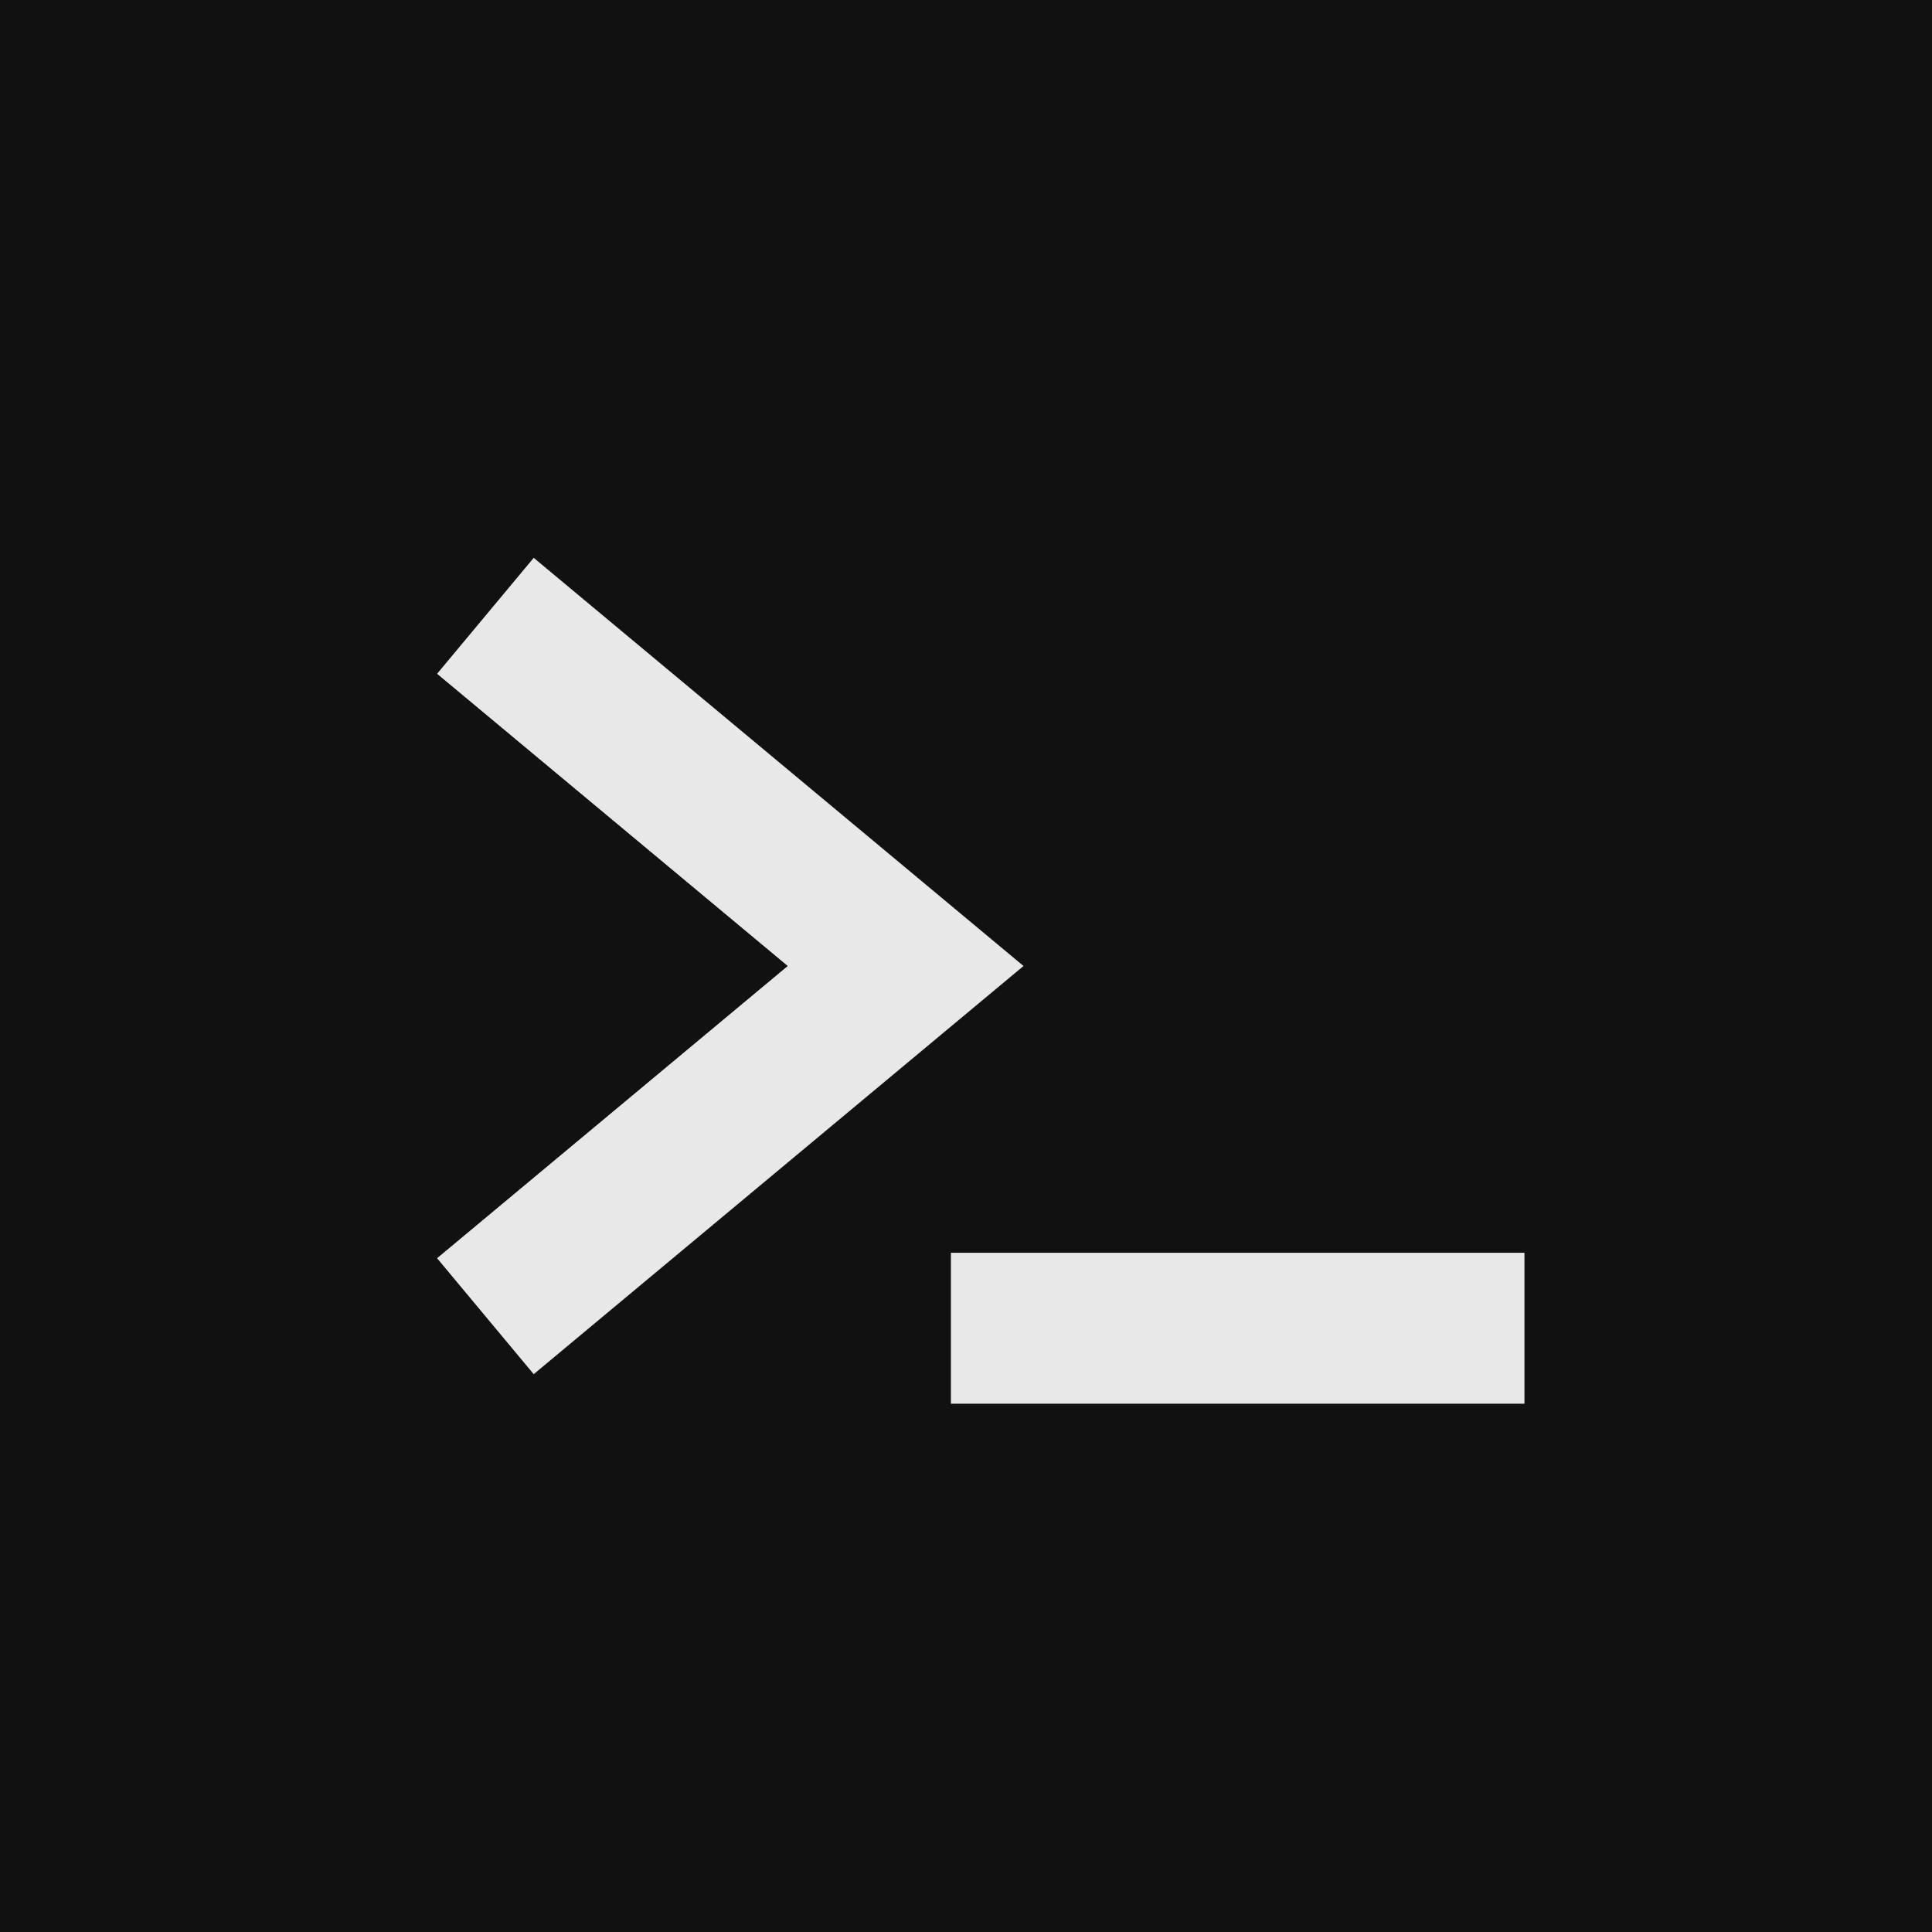
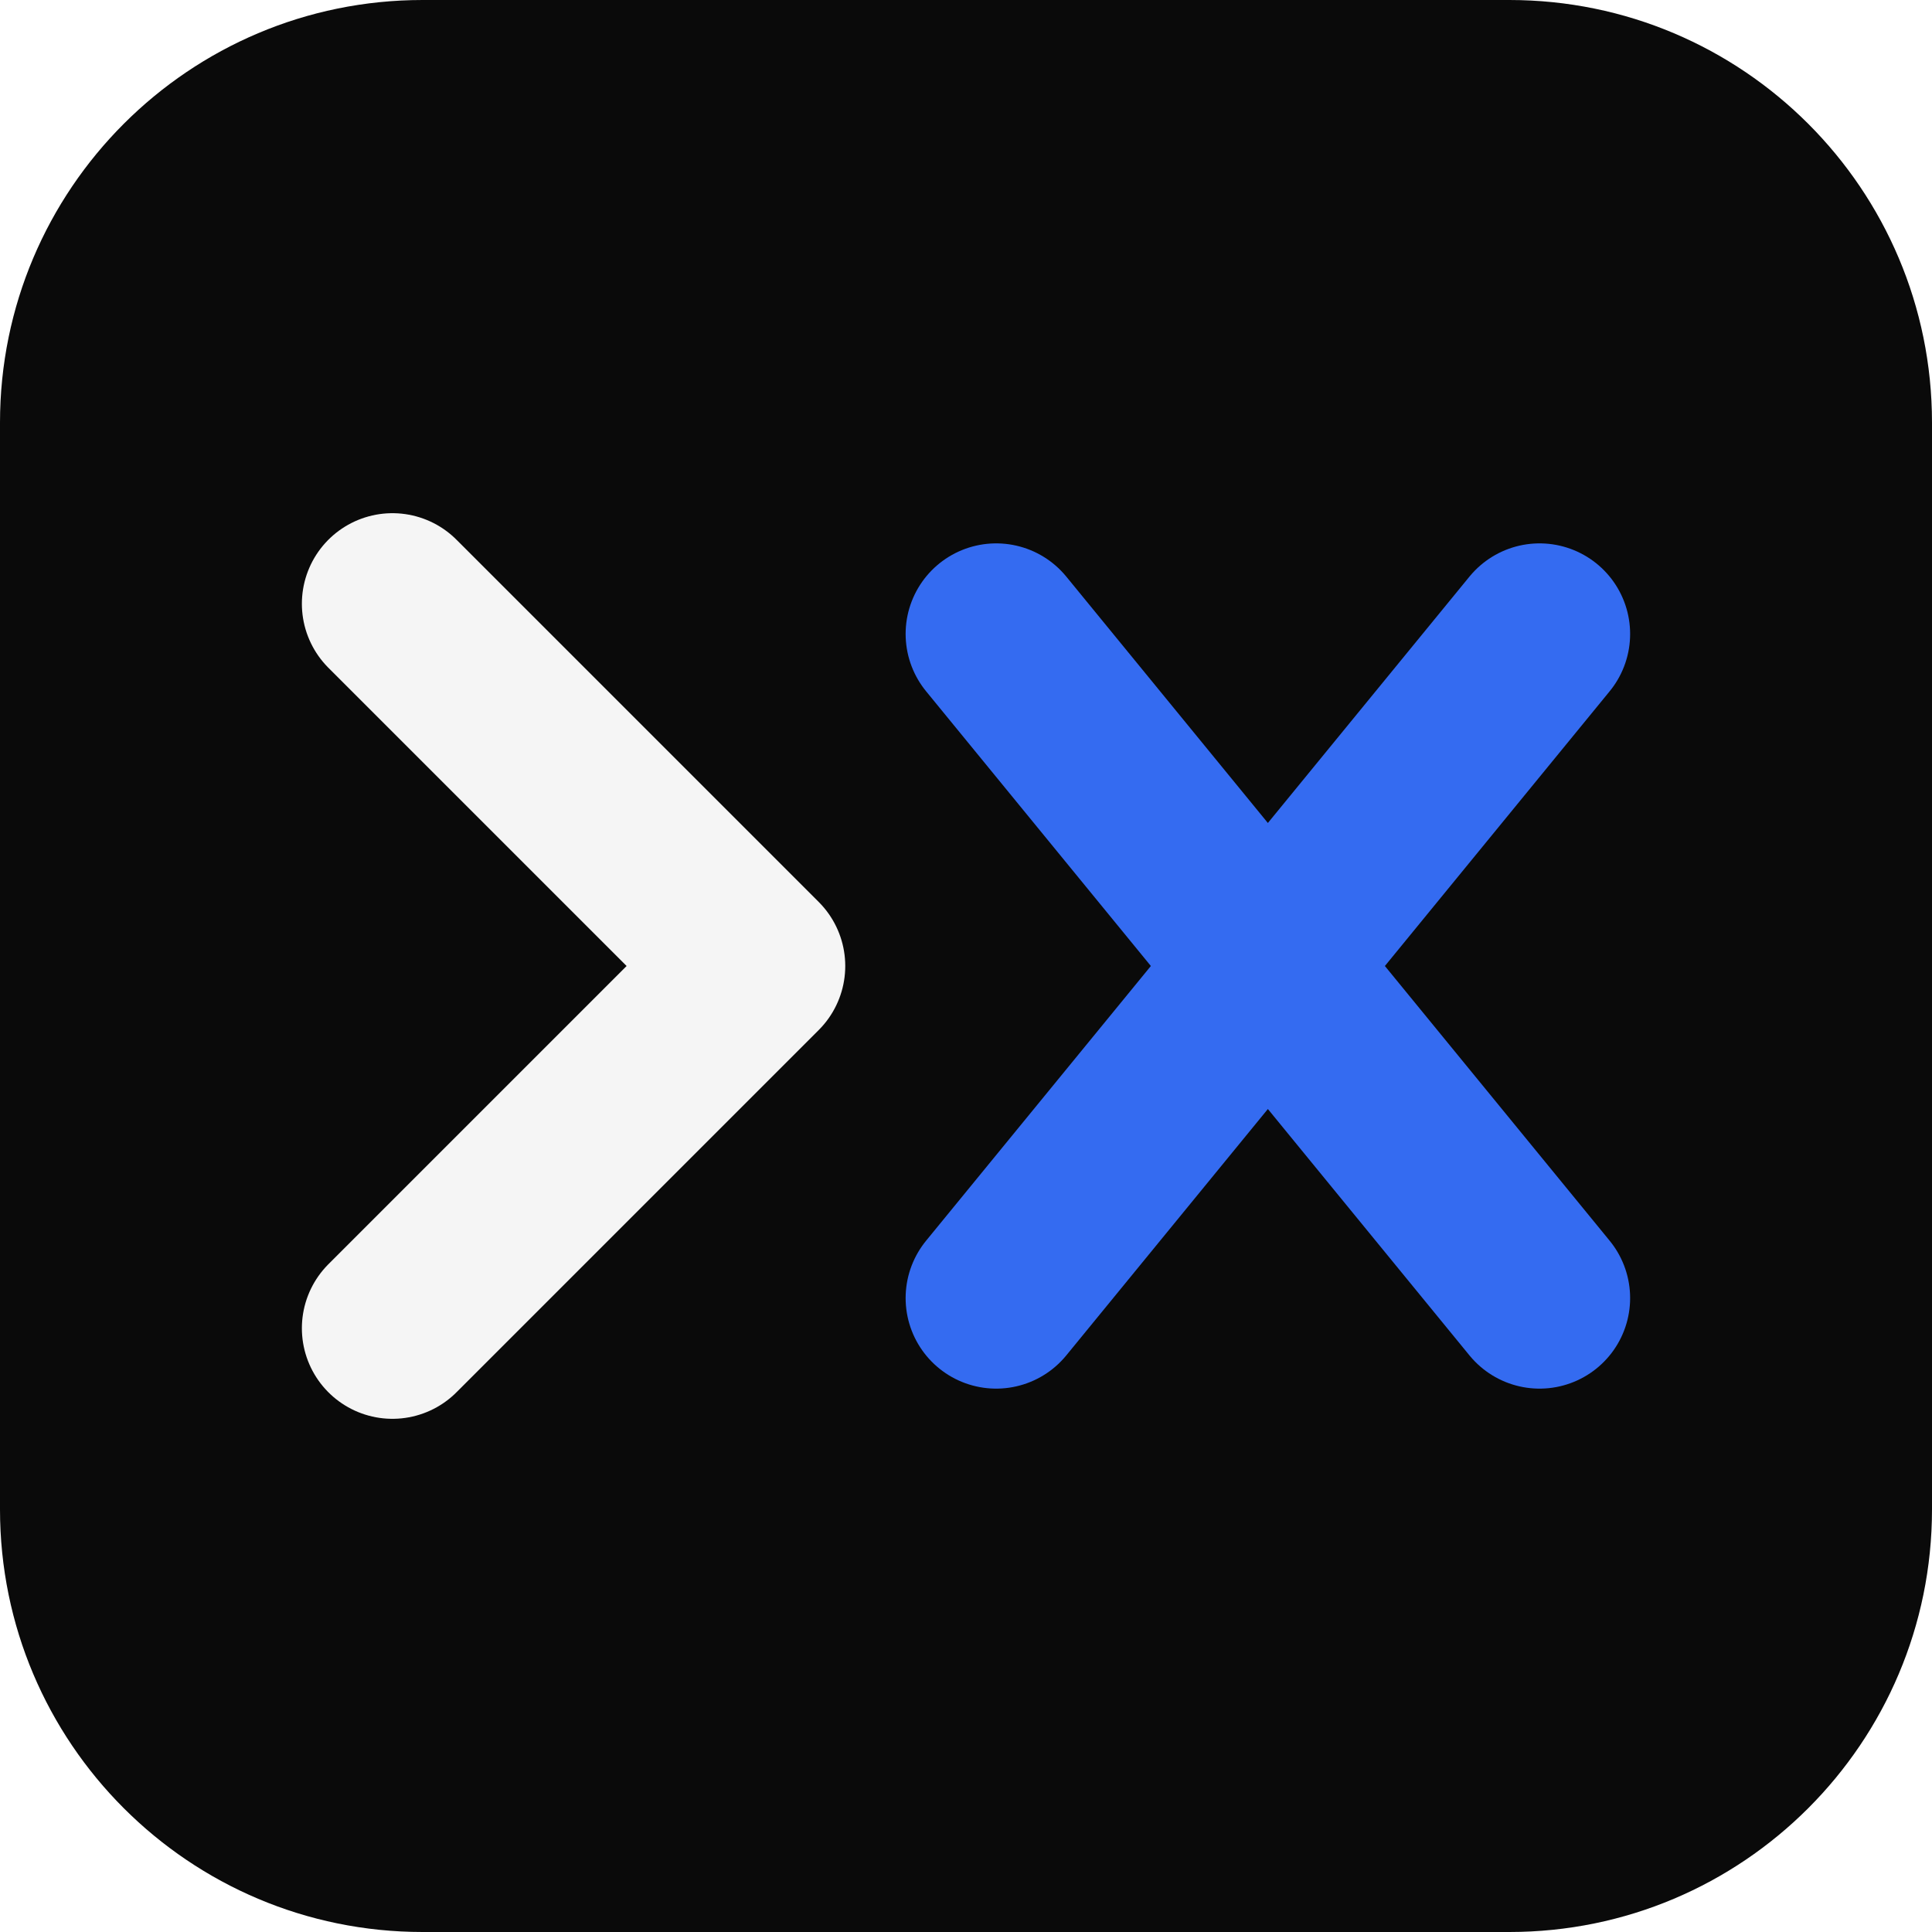
- <svg xmlns="http://www.w3.org/2000/svg" viewBox="0 0 32 32">
-   <rect width="32" height="32" fill="#111" />
-   <path d="M9 11l6 5-6 5M17 22h7" stroke="#e8e8e8" stroke-width="2.5" fill="none" stroke-linecap="square" />
+ <svg xmlns="http://www.w3.org/2000/svg" viewBox="0 0 64 64">
+   <rect width="64" height="64" rx="14" fill="#0a0a0a" />
+   <path d="M13 20 L25 32 L13 44" fill="none" stroke="#f5f5f5" stroke-width="6" stroke-linecap="round" stroke-linejoin="round" />
+   <path d="M33 21 L51 43 M51 21 L33 43" stroke="#346bf1" stroke-width="6" stroke-linecap="round" />
</svg>
